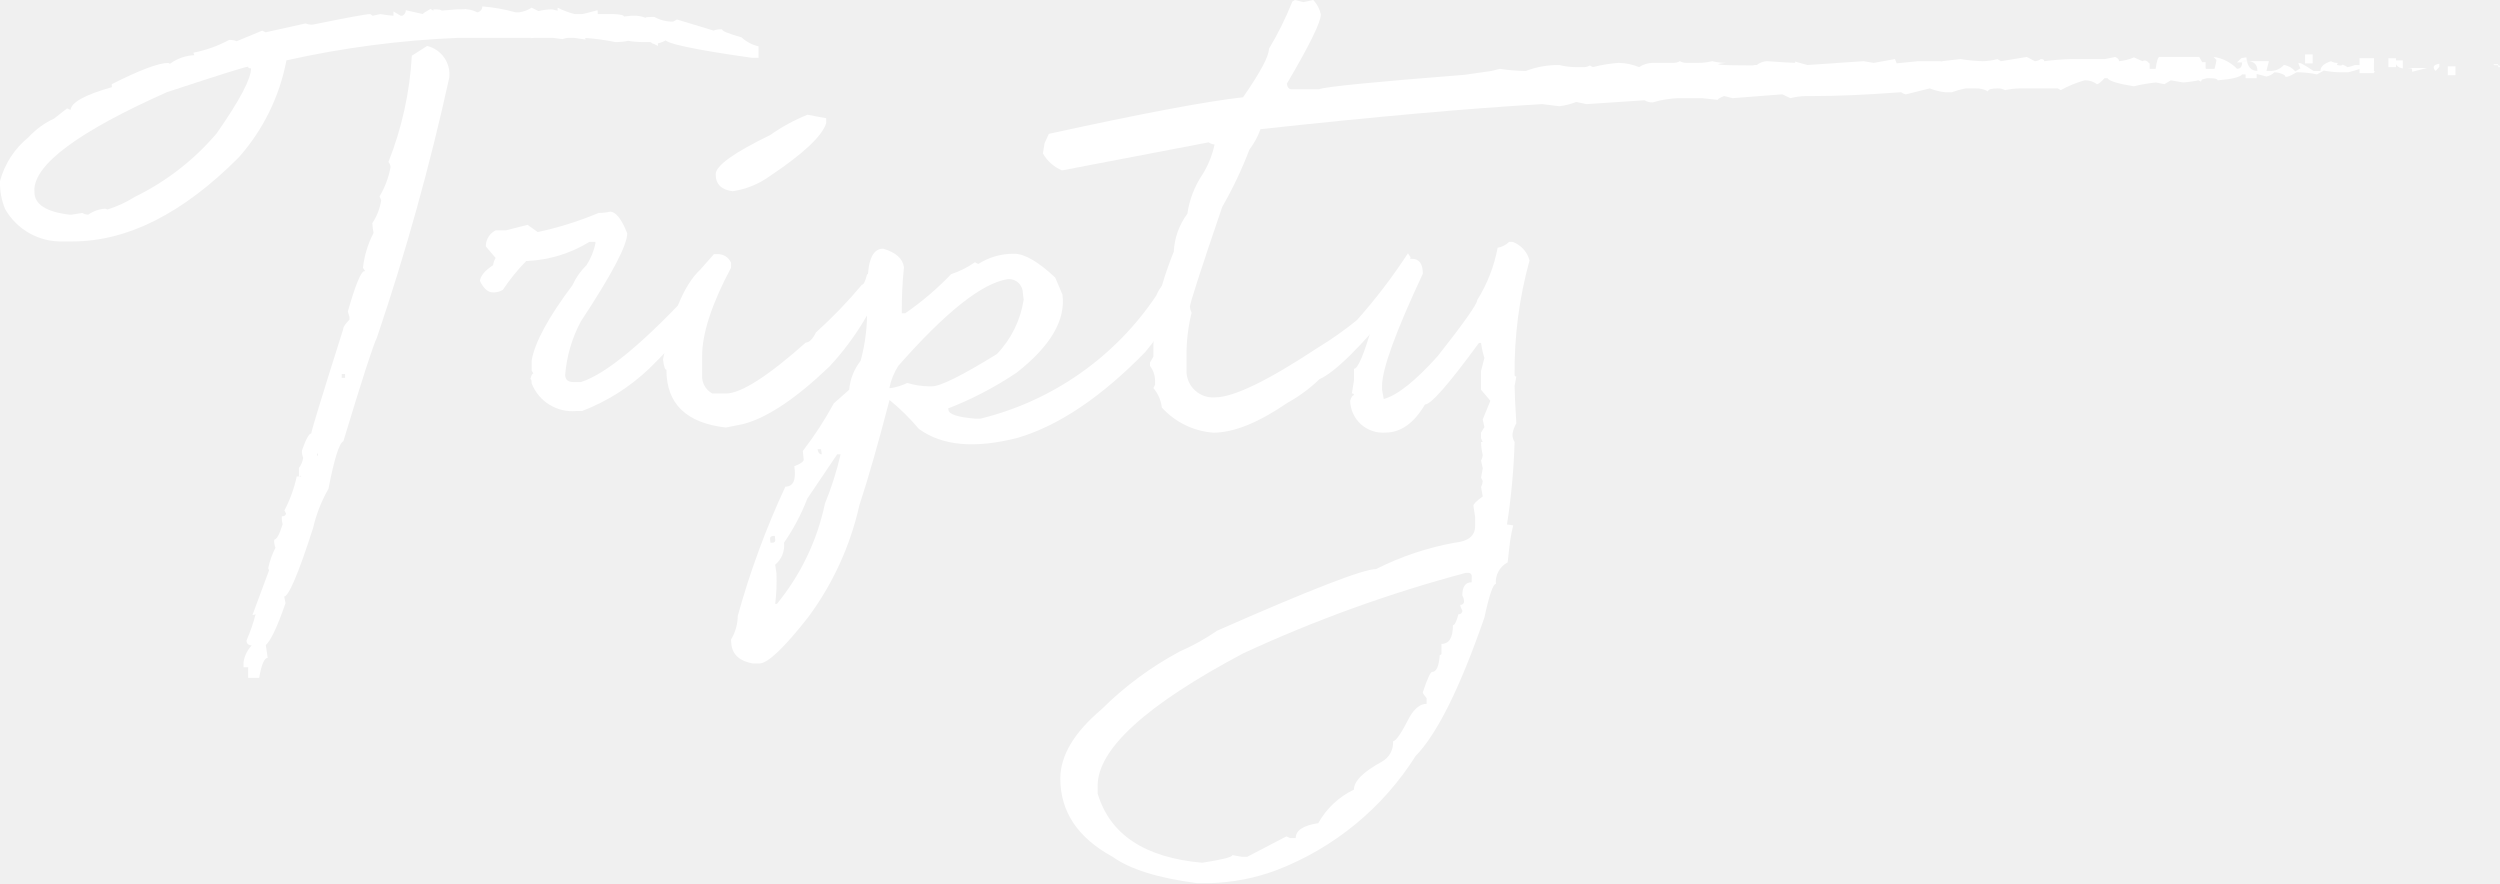
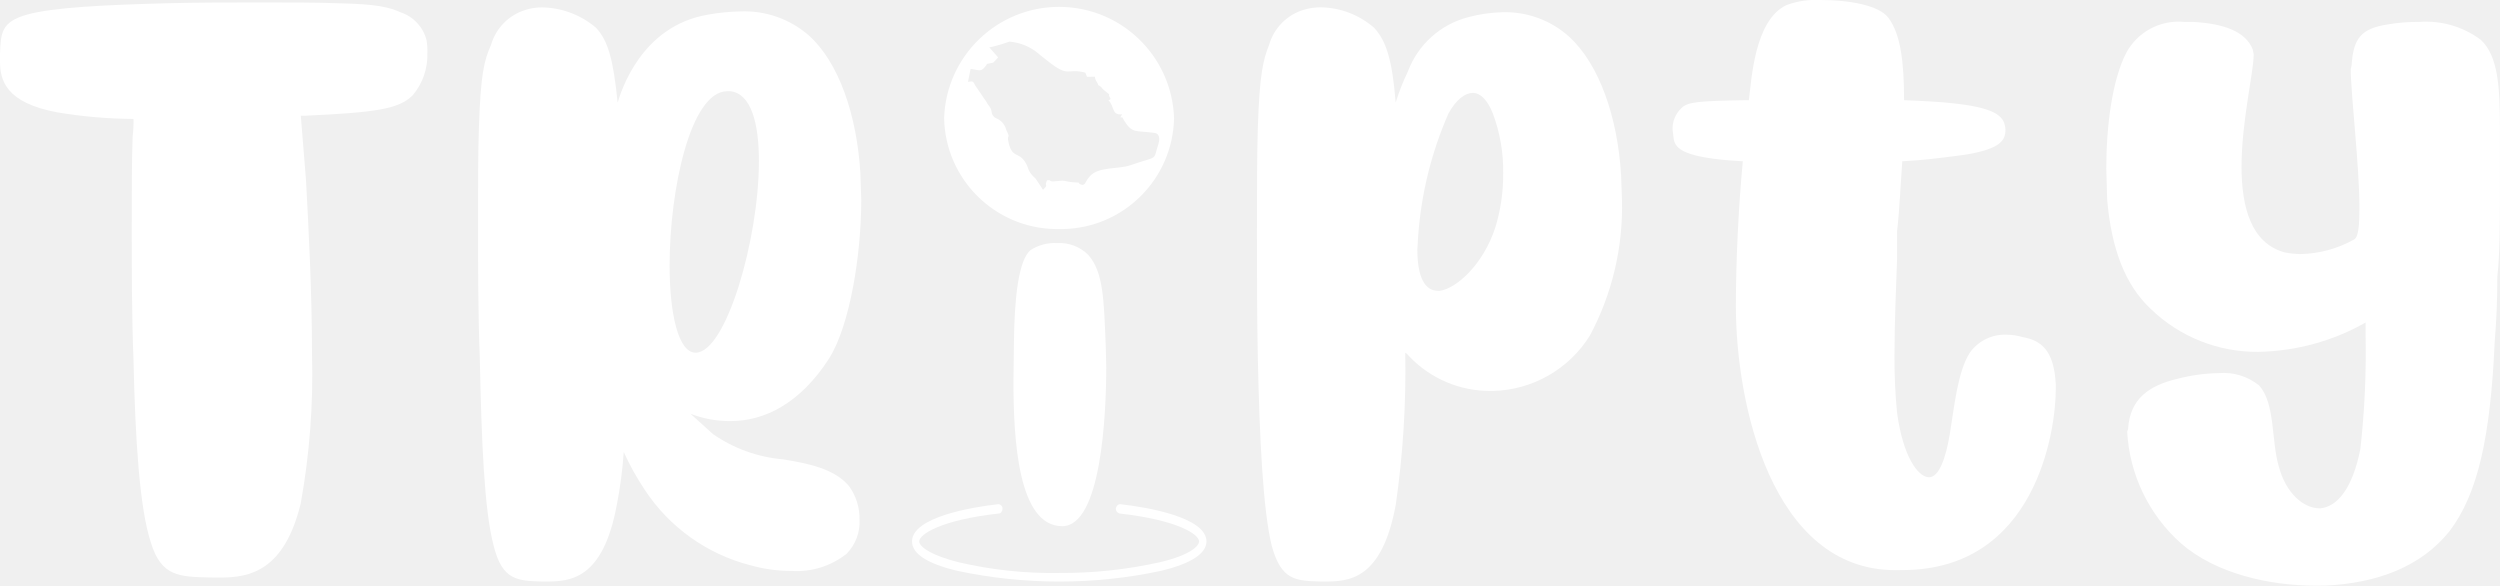
- <svg xmlns="http://www.w3.org/2000/svg" width="201.181" height="71.066" viewBox="0 0 201.181 71.066">
+ <svg xmlns="http://www.w3.org/2000/svg" data-name="Group 39990" width="166.348" height="38.967" viewBox="0 0 166.348 38.967">
  <defs>
-     <clipPath id="ynle96nina">
-       <path data-name="Rectangle 9" style="fill:#fff" d="M0 0h201.181v71.066H0z" />
+     <clipPath id="f5wyy84e7a">
+       <path data-name="Rectangle 22553" style="fill:#fff" d="M0 0h166.348v38.967H0z" />
    </clipPath>
  </defs>
-   <g data-name="Group 39735">
-     <g data-name="Group 8">
-       <g data-name="Group 7" style="clip-path:url(#ynle96nina)">
-         <path data-name="Path 13" d="M38.815.229a14.4 14.4 0 0 1 2.669.476h.308a2.455 2.455 0 0 0 .991-.375l.546.276a4.76 4.76 0 0 1 1.1-.139c.431.092.58.139.445.139V.33a6.363 6.363 0 0 0 1.366.515h.618q.1 0 1.229-.31.034.31 0 .31h1.231c.593.022.89.09.89.2l.613-.067h.1a2.374 2.374 0 0 1 1.027.171c0-.047.148-.07.443-.07h.274a2.959 2.959 0 0 0 1.505.375l.308-.171 2.941.892a1.583 1.583 0 0 1 .683-.1c0 .135.526.353 1.575.649a2.962 2.962 0 0 0 1.366.717v.924H60.5q-7.011-.991-7.011-1.505h.238a2.005 2.005 0 0 1-1.231.377c0-.092.151-.137.447-.137v.31l-.618-.31h-.546a7.586 7.586 0 0 1-1.233-.1 4.659 4.659 0 0 1-1.027.1 18.121 18.121 0 0 0-2.53-.339.12.12 0 0 1 .137.135l-.926-.135h-.342a1.5 1.5 0 0 0-.582.1l-.786-.1h-1.469c-.249 0-.375.02-.375.067l.1-.067h-5.88A77.733 77.733 0 0 0 23.05 4.572a16.353 16.353 0 0 1-3.829 7.8q-6.738 6.771-13.406 6.772H5.1a5.177 5.177 0 0 1-4.685-2.6A5.412 5.412 0 0 1 0 14.284a6.809 6.809 0 0 1 2.292-3.523 6.457 6.457 0 0 1 2.052-1.5L5.4 8.437l.375.171h-.1q0-.957 3.454-1.914v.375c-.09 0-.135-.193-.135-.582q3.387-1.709 4.548-1.71l.137.067a3.571 3.571 0 0 1 2.393-.683V4.3h-.306v.2l-.207-.546a9.965 9.965 0 0 0 2.873-1.024 1.419 1.419 0 0 1 .618.1l2.05-.851.274.135 3.215-.714a1.149 1.149 0 0 0 .445.1h.1q4.21-.854 4.655-.855l.2.137.616-.137a10.2 10.2 0 0 0 1.061.137V.638l.582.344h.135a.514.514 0 0 0 .277-.447l1.368.31c0-.047.2-.182.616-.411.2.115.285.173.238.173v-.14c.434 0 .649.036.649.1l1.231-.1h.375c.254 0 .377-.022.377-.067-.067.045-.034.067.1.067a2.12 2.12 0 0 1 .786.238.461.461 0 0 0 .409-.476M2.771 15.037v.137q0 1.47 2.8 1.813h.2l.856-.137a.854.854 0 0 0 .479.137 2.593 2.593 0 0 1 1.366-.479l.173.067a9.638 9.638 0 0 0 2.222-1.027 20.339 20.339 0 0 0 6.568-5.1q2.767-3.964 2.768-5.231c-.16 0-.238-.045-.238-.137q-.31 0-6.534 2.052-10.671 4.756-10.669 7.9M34.37 3.411a2.342 2.342 0 0 1 1.78 2.564 195.644 195.644 0 0 1-5.815 20.895q-.445.89-2.7 8.345-.512.236-1.2 3.829A11.37 11.37 0 0 0 25.2 42.19q-1.78 5.541-2.359 5.541c0-.137.047.034.137.515q-1.025 2.973-1.643 3.418c.022 0 .036-.056.036-.171l.171 1.164q-.411 0-.685 1.607h-.888v-.854H19.6V53a2.434 2.434 0 0 1 .753-1.438v.1c-.344 0-.515-.135-.515-.409a14.4 14.4 0 0 0 .753-2.189c0 .09-.09.135-.272.135l1.332-3.588-.067-.171a6.524 6.524 0 0 1 .58-1.645 1.532 1.532 0 0 1-.1-.649q.31-.034.685-1.263c.047 0 .067.067.067.2a1.659 1.659 0 0 1-.135-.82.314.314 0 0 0 .342-.2l-.135-.274a10.481 10.481 0 0 0 .989-2.735h.377l-.1-.07c0 .047-.034.07-.1.07v-.684a1.715 1.715 0 0 0 .344-.822 1.309 1.309 0 0 1-.1-.58c.317-.912.568-1.371.75-1.371q0-.273 2.564-8.377c0-.182.171-.445.515-.789 0-.2-.011-.306-.036-.306l-.1-.344q.909-3.181 1.319-3.246.135 0 .135.1l-.238-.375a8.052 8.052 0 0 1 .854-2.8 5.675 5.675 0 0 1-.1-.786 4.667 4.667 0 0 0 .717-1.847l-.135-.308a7.088 7.088 0 0 0 .888-2.362.748.748 0 0 0-.171-.409 27.365 27.365 0 0 0 1.881-8.55zm-8.788 32.795h.031q-.1 0-.1.034v.137h.07zm2.186-6.395H27.5v.31h.272z" transform="translate(0 .286)" style="fill:#fff" />
-         <path data-name="Path 14" d="M27.647 7.58q.718 0 1.4 1.744 0 1.436-3.726 7.08a10.964 10.964 0 0 0-1.267 4.308c0 .389.229.582.685.582h.582q3.111-.991 9.473-7.934a1.119 1.119 0 0 0 1.062-1.16c.022-.162.1-.24.24-.24h.1c.11 0 .225.115.339.344v.339a4.824 4.824 0 0 1-1.263 2.087q-.516 1.608-4.483 5.505a16.32 16.32 0 0 1-5.368 3.386h-.441a3.509 3.509 0 0 1-3.624-2.225c0-.227-.034-.342-.1-.342.07-.3.148-.443.24-.443l-.137-.24v-.82q.377-2.187 3.283-6.053a5.267 5.267 0 0 1 1.128-1.609 5.233 5.233 0 0 0 .717-1.741v-.139h-.476a10.5 10.5 0 0 1-4.993 1.541h-.1a16.306 16.306 0 0 0-1.881 2.323 1.456 1.456 0 0 1-.685.207h-.1q-.613 0-1.058-.926c.045-.409.4-.831 1.058-1.265a1.4 1.4 0 0 1 .207-.58l-.786-.924v-.137a1.424 1.424 0 0 1 .786-1.162h.82l1.746-.445.82.58a27.171 27.171 0 0 0 4.892-1.537 4.15 4.15 0 0 0 .921-.1" transform="translate(21.427 9.452)" style="fill:#fff" />
-         <path data-name="Path 15" d="M27.846 15.326h.274a1.149 1.149 0 0 1 1.1.685v.409q-2.329 4.378-2.326 7.116v1.5a1.569 1.569 0 0 0 .82 1.505h1.094q1.81 0 6.429-4.1.411 0 .822-.82a37.546 37.546 0 0 0 3.692-3.831c.137 0 .274-.272.411-.82a2.642 2.642 0 0 1 1.231-.548h.135c.182.022.274.115.274.276a22.251 22.251 0 0 1-4.651 7.66q-4.068 3.9-6.975 4.649l-1.368.274q-4.789-.546-4.788-4.651c-.115 0-.207-.272-.274-.82q1.028-5.4 3.011-7.251zm7.525-11.217c.957.184 1.458.274 1.505.274v.411q-.482 1.54-4.514 4.24a6.8 6.8 0 0 1-3.011 1.231q-1.368-.172-1.366-1.368 0-1.025 4.377-3.148a14.911 14.911 0 0 1 3.009-1.64" transform="translate(29.608 5.124)" style="fill:#fff" />
-         <path data-name="Path 16" d="M38.42 8.905c1.029.3 1.586.8 1.679 1.5a33.139 33.139 0 0 0-.173 3.7h.274a23.841 23.841 0 0 0 3.694-3.146A7.4 7.4 0 0 0 45.81 10l.272.139a5.2 5.2 0 0 1 2.908-.822q1.23 0 3.283 1.914l.58 1.368q.411 3.077-3.692 6.289a28.433 28.433 0 0 1-5.505 2.876l.031.137q.071.512 2.155.685h.411a23.854 23.854 0 0 0 14.158-9.918 2.784 2.784 0 0 1 2.5-1.777v.133a17.793 17.793 0 0 1-3.386 6.193q-5.3 5.433-10.258 6.907-5.167 1.335-7.97-.717a18.077 18.077 0 0 0-2.359-2.326q-1.368 5.265-2.427 8.478a23.871 23.871 0 0 1-4.139 9.031q-2.905 3.691-3.9 3.694h-.546c-1.027-.186-1.6-.685-1.712-1.505l-.034-.411a3.786 3.786 0 0 0 .546-1.917 67.051 67.051 0 0 1 3.831-10.395q.961 0 .719-1.643c.524-.2.775-.386.753-.546l-.067-.683a28.661 28.661 0 0 0 2.494-3.831l1.234-1.092a4.381 4.381 0 0 1 .921-2.328 14.632 14.632 0 0 0 .512-4.377c.137 0 .218-.409.24-1.231l-.171-.274q-.1-3.141 1.229-3.144m-9.095 23.387.031.274h.143c.182 0 .261-.09.238-.274l-.034-.272h-.137c-.182.022-.263.112-.238.272m.409 2.052.1.688a15.2 15.2 0 0 1-.1 2.458h.137a18.8 18.8 0 0 0 3.865-8.069A25.612 25.612 0 0 0 35 25.456h-.274l-2.4 3.557a17.01 17.01 0 0 1-1.878 3.555 2.005 2.005 0 0 1-.719 1.777m3.42-9.3.034.139c.047.18.148.274.308.274l-.067-.413zm5.779-4.923h.137a4.7 4.7 0 0 0 1.3-.409 6.57 6.57 0 0 0 1.708.272h.274q1.025 0 5.233-2.6a8.113 8.113 0 0 0 2.155-4.377l-.07-.546a1.116 1.116 0 0 0-1.231-1.1q-3.077.479-8.79 6.975a5.213 5.213 0 0 0-.717 1.78" transform="translate(32.644 11.105)" style="fill:#fff" />
-         <path data-name="Path 17" d="m57.627 0 .685.171L59.1 0a2.355 2.355 0 0 1 .616 1.164q0 .924-2.737 5.575c.045.3.171.443.378.443h2.222q.681-.3 11.7-1.162l2.155-.308.683-.171a14.922 14.922 0 0 0 2.087.171 7.312 7.312 0 0 1 2.7-.479 5.876 5.876 0 0 0 1.368.171h.546a.985.985 0 0 0 .548-.135l.234.131a12.014 12.014 0 0 1 2.087-.342 4.622 4.622 0 0 1 1.64.342 2.059 2.059 0 0 1 1.094-.342h1.643a.977.977 0 0 0 .546-.137 1 1 0 0 0 .548.137h.957a4.281 4.281 0 0 0 1.094-.137 4.311 4.311 0 0 0 1.1.137q-1.918.206 2.222.207c-.025-.025.067-.036.272-.036a1.433 1.433 0 0 1 .789-.308c1.319.09 2.083.137 2.29.137v-.1l.991.274 4.514-.308.822.137 1.708-.308.139.344 1.71-.173h1.777c.16 0 .24.058.24.173-.047 0-.07-.058-.07-.173l1.47-.171a13.842 13.842 0 0 0 1.817.172v.512l-.89-.512h.856a4.984 4.984 0 0 0 1.2-.171l.274.171 2.087-.342.649.342a.932.932 0 0 0 .479-.171c.182 0 .274.058.274.171a21.316 21.316 0 0 1 2.155-.171h2.735l.82-.171c.207.09.31.2.31.342a3.879 3.879 0 0 0 1.2-.308l.685.308c.182-.112.364-.056.546.173h.034v.443h.479c.09-.638.193-.957.308-.957h3.199l.548.957h.683a4.786 4.786 0 0 0 .171-.82c.045 0 .067.067.067.2l-.308-.342a3.242 3.242 0 0 1 1.881.957c.274 0 .411-.171.411-.515h-.411l.344-.339.409-.07q.1 1.1.89 1.094c0-.638-.445-.9-1.332-.786h2.256l-.2.786h.411a1.4 1.4 0 0 0 .991-.479 1.514 1.514 0 0 1 .921.515l.411-.24-.169-.409V5c0 .067.02.1.067.1q0-.172 1.162.613h.548q0-.512.854-.786a1.056 1.056 0 0 0 .582.137c-.207.137-.115.207.272.207 0-.115.162-.07.479.135a2.748 2.748 0 0 0 .582-.171h.515c0 .022.056-.079.171-.308h.616a2.233 2.233 0 0 1 .034.548l.308.342a1.8 1.8 0 0 1-.924-.411V5.2l.272.171c-.955.3-1.47.445-1.537.445h-.685a7.905 7.905 0 0 1-1.263-.137l-.548.308a8.027 8.027 0 0 0-1.472-.171h-.171q-.957.583-.957.238a1.752 1.752 0 0 0-.82-.238 1.334 1.334 0 0 1-.649.342l-.789-.207v.344h-.888v-.309h-.274q-.273.344-1.984.479c0-.115-.2-.171-.613-.171h-.24a8.944 8.944 0 0 1-1.914.342l-.993-.171-.512.308-.683-.137a12.75 12.75 0 0 0-1.78.308q-1.914-.307-2.119-.649h-.24c-.3.319-.5.479-.616.479a1.519 1.519 0 0 0-.854-.308h-.139a8.885 8.885 0 0 0-1.912.786l-.243-.137h-3.047a6.326 6.326 0 0 0-1.2.137 1.179 1.179 0 0 0-.582-.137c-.526 0-.786.081-.786.24a1.828 1.828 0 0 0-.991-.24h-.82a7.5 7.5 0 0 0-1.1.308h-.548a5 5 0 0 1-1.231-.308l-1.912.479a.882.882 0 0 1-.378-.171q-4.206.31-7.148.308h-.546A5.465 5.465 0 0 0 97.5 7.9l-.649-.31-4 .31-.685-.173c-.342.137-.512.24-.512.308L90.39 7.9h-1.914a8.285 8.285 0 0 0-2.054.339 1.091 1.091 0 0 1-.649-.169l-4.685.308-.82-.173a5.576 5.576 0 0 1-1.368.344l-1.368-.171q-8.858.512-22.672 2.016a6.117 6.117 0 0 1-.89 1.64 32.7 32.7 0 0 1-2.191 4.618q-2.6 7.627-2.6 8.038a1.326 1.326 0 0 0 .137.479 13.873 13.873 0 0 0-.411 3.35v1.438a2.132 2.132 0 0 0 2.295 2.02q2.225 0 8.276-4a27.952 27.952 0 0 0 3.148-2.222 45.315 45.315 0 0 0 4.1-5.37l.207.308a12.312 12.312 0 0 1-1.13 3.728q-4.378 5.3-6.19 6.087a12.336 12.336 0 0 1-2.6 1.917q-3.492 2.393-5.952 2.393a6.231 6.231 0 0 1-4.137-2.018 2.954 2.954 0 0 0-.681-1.571l.135-.276v-.342a1.993 1.993 0 0 0-.409-1.162v-.276l.274-.476v-.957a10.117 10.117 0 0 1 .135-1.47 1.318 1.318 0 0 1-.135-.447 29.606 29.606 0 0 1 1.64-5.573 5.559 5.559 0 0 1 1.093-3.05 7.647 7.647 0 0 1 1.231-3.182 7.505 7.505 0 0 0 .959-2.393.932.932 0 0 1-.479-.171l-11.8 2.258a3.18 3.18 0 0 1-1.537-1.368l.135-.82.344-.753q11.247-2.46 15.628-2.944 2.086-3.006 2.085-3.9a26.193 26.193 0 0 0 1.881-3.8zm72.535 5h.753v.717l-.375.856a2.122 2.122 0 0 0-1.061-.342c0-.73.227-1.139.683-1.231m9.37.1h-.613v-.721h.613zm4.928.784h-1.16v-1.2h1.164zm1.777-.479h-.613v-.718h.613zm1.229.1c.047 0 .07.09.07.272l1.2-.306h-1.609zm3.557.546h-.616v-.714h.616z" transform="translate(46.576)" style="fill:#fff" />
-         <path data-name="Path 18" d="M86.392 2.811c-.411-.07-.613-.285-.613-.649h.613z" transform="translate(106.967 2.696)" style="fill:#fff" />
-         <path data-name="Path 19" d="M87.614 2.283v.207c.045 0-.047.115-.274.342h-.067c-.229-.3-.115-.481.342-.548" transform="translate(108.686 2.847)" style="fill:#fff" />
-         <path data-name="Path 20" d="M89.31 2.366V2.3h.339v.135l.072.137c.2-.137.067-.2-.411-.2" transform="translate(111.37 2.867)" style="fill:#fff" />
-         <path data-name="Path 21" d="M74.117 33.162a13.1 13.1 0 0 1 .3-1.685l-.5-.074a53.752 53.752 0 0 0 .613-6.633 1.142 1.142 0 0 1-.171-.618 2.35 2.35 0 0 1 .31-.888q-.138-2.225-.139-3.009l.139-.753a.124.124 0 0 1-.139-.139 33.286 33.286 0 0 1 1.2-9.2 2.166 2.166 0 0 0-1.37-1.502h-.272a1.686 1.686 0 0 1-.924.476 12.154 12.154 0 0 1-1.643 4.209q0 .479-3.182 4.514-2.665 2.976-4.339 3.454l-.137-.753v-.306q0-2.019 3.283-9.031c0-.8-.3-1.2-.89-1.2h-.171q-.994 0-2.975 5.267c-.685 2.393-1.184 3.588-1.505 3.588v.926l-.171 1.058c.115 0 .171.047.171.137-.115 0-.216.148-.308.445a2.63 2.63 0 0 0 2.838 2.566q1.847 0 3.182-2.258.718 0 4.343-4.957h.171A6.294 6.294 0 0 0 72.1 18l-.274 1.061v1.5l.753.89-.616 1.505.137.613-.274.447v.445l.137.308h-.133a4.929 4.929 0 0 0 .137 1.058 1.315 1.315 0 0 1-.137.445l.137.616-.137.753.137.274a1.326 1.326 0 0 1-.137.479l.137.753c-.5.364-.753.613-.753.753l.137.888v.753q0 1.163-1.64 1.332a23.113 23.113 0 0 0-6.33 2.121q-1.537 0-12.788 4.959a18.06 18.06 0 0 1-3.011 1.674 26.948 26.948 0 0 0-6.292 4.654q-3.317 2.8-3.317 5.573 0 4 4.206 6.294 2.086 1.5 6.77 2.119h1.061a16.483 16.483 0 0 0 5.4-1.058 22.976 22.976 0 0 0 11.15-9.166q2.6-2.666 5.541-11.15.58-2.7.921-2.7a1.78 1.78 0 0 1 .948-1.737c.047-.431.1-.863.144-1.292m-3.04 2.892c-.5 0-.753.353-.753 1.061a1.059 1.059 0 0 1 .139.445.273.273 0 0 1-.31.308 1.082 1.082 0 0 0 .171.443.273.273 0 0 1-.308.31c-.16.591-.306.888-.445.888 0 1-.308 1.505-.921 1.505v.753a.123.123 0 0 1-.139.137q-.1 1.365-.613 1.366c-.139 0-.389.548-.753 1.64 0 .072.1.229.308.481v.445c-.5 0-.957.353-1.368 1.058q-.994 1.952-1.332 1.95a1.755 1.755 0 0 1-.89 1.643q-2.26 1.228-2.26 2.254a6.483 6.483 0 0 0-2.872 2.7q-1.813.273-1.813 1.2h-.445l-.308-.135-3.146 1.64h-.443l-.753-.137q0 .239-2.429.616-6.943-.617-8.415-5.575v-.616q0-4.446 11.732-10.669A110.435 110.435 0 0 1 70.6 35.3h.171a.273.273 0 0 1 .308.308z" transform="translate(47.354 10.8)" style="fill:#fff" />
-       </g>
-     </g>
+   <g data-name="Group 39832" style="clip-path:url(#f5wyy84e7a)">
+     <path data-name="Path 78080" d="M13.959 39.05c-2.018-.05-3.23-.05-3.922-2.33-.75-2.276-1.037-6.829-1.154-12.14-.116-2.926-.116-6.07-.116-8.888 0-2.276 0-4.39.058-5.961a8.626 8.626 0 0 0 .058-1.192A31.85 31.85 0 0 1 3.807 8.1C.346 7.454 0 5.937 0 4.69V4.2c.058-1.353.058-2.111 1.788-2.6S7.037.951 11.075.842c2.077-.054 4.211-.054 6.23-.054s3.865 0 5.191.054c2.654.054 3.4.271 4.153.6a2.638 2.638 0 0 1 1.73 1.843 4.114 4.114 0 0 1 .058.867 4.133 4.133 0 0 1-.981 2.818c-.923.921-2.48 1.138-7.153 1.355h-.288l.346 4.281c.173 3.2.4 7.479.4 11.6a48.351 48.351 0 0 1-.75 9.918c-1.1 4.5-3.4 4.932-5.365 4.932z" transform="translate(0 -.625)" style="fill:#fff" />
+     <path data-name="Path 78081" d="M149.122 40.572c-1.615-.054-2.654-.054-3.23-2.385-.635-2.385-.808-7.045-.923-12.519-.116-2.981-.116-6.233-.116-9.1 0-2.385 0-4.553.058-6.179.115-3.577.346-4.5.808-5.528a3.423 3.423 0 0 1 2.307-2.33 3.56 3.56 0 0 1 1.1-.163 5.688 5.688 0 0 1 3.574 1.351c.808.867 1.154 2.114 1.442 4.986.231-.759 1.558-5.095 6-5.853a13.555 13.555 0 0 1 2.192-.217 6.522 6.522 0 0 1 4.5 1.572c2.019 1.789 3.23 5.311 3.461 9.213l.058 1.734c0 3.685-.75 8.346-2.134 10.568-1.961 3.035-4.326 4.173-6.576 4.173a7.18 7.18 0 0 1-2.654-.488l1.5 1.355a9.622 9.622 0 0 0 4.672 1.68c1.615.271 3.4.6 4.384 1.788a3.668 3.668 0 0 1 .692 2.222 3 3 0 0 1-.865 2.276 5.333 5.333 0 0 1-3.634 1.138 10.029 10.029 0 0 1-2.769-.38 11.962 11.962 0 0 1-7.037-5.04 17.657 17.657 0 0 1-1.384-2.493 28.1 28.1 0 0 1-.462 3.523c-.923 4.986-3.115 5.095-4.73 5.095zm14.421-27.965c0-2.547-.519-4.5-1.9-4.661h-.231C158.985 8 157.6 14.5 157.6 19.544c0 3.2.577 5.8 1.731 5.8 2.019 0 4.211-7.533 4.211-12.736" transform="translate(-113.045 -1.876)" style="fill:#fff" />
+     <path data-name="Path 78082" d="M385.148 40.571c-1.673-.054-2.653-.054-3.288-2.385-.577-2.385-.808-7.046-.923-12.519-.058-2.71-.058-5.637-.058-8.292 0-2.71 0-5.2.058-6.991.116-3.577.346-4.5.75-5.528a3.424 3.424 0 0 1 2.308-2.331 3.941 3.941 0 0 1 1.153-.163 5.534 5.534 0 0 1 3.519 1.355c.808.867 1.211 2.114 1.442 4.986a14.4 14.4 0 0 1 .808-2.059 5.853 5.853 0 0 1 4.038-3.631 9.75 9.75 0 0 1 2.25-.325 6.343 6.343 0 0 1 4.442 1.626c2.019 1.843 3.23 5.365 3.461 9.213l.058 1.626a18.148 18.148 0 0 1-2.134 9.05 7.811 7.811 0 0 1-6.461 3.685h-.171a7.415 7.415 0 0 1-5.365-2.276c-.115-.108-.173-.217-.289-.271a62.532 62.532 0 0 1-.634 10.135c-.923 4.986-3.115 5.094-4.73 5.094zM396.743 17a11.958 11.958 0 0 0 .519-3.577 10.833 10.833 0 0 0-.692-4.01c-.346-.867-.808-1.355-1.327-1.355s-1.1.434-1.615 1.355a24.663 24.663 0 0 0-2.019 8.129l-.058.921c0 1.789.462 2.764 1.384 2.764h.115c1.1-.163 2.884-1.734 3.692-4.227" transform="translate(-297.242 -1.875)" style="fill:#fff" />
+     <path data-name="Path 78083" d="M521.643 37.937c-8.248 0-10.614-11.11-10.614-17.56 0-3.035.173-6.558.461-9.647l-.865-.054c-3.288-.271-3.692-.867-3.75-1.572l-.058-.488a1.857 1.857 0 0 1 .577-1.409c.4-.433 1.154-.488 4.326-.542h.173c.173-1.246.346-5.365 2.538-6.341A5.676 5.676 0 0 1 516.682 0c1.788 0 3.865.325 4.5 1.192.808 1.084 1.038 2.927 1.038 5.474 1.327.054 2.423.109 3.346.217 3 .325 3.346.975 3.4 1.734 0 .7-.231 1.409-3.519 1.788-.865.109-2.077.271-3.346.325-.115 1.517-.173 3.143-.346 4.661v1.842c-.058 1.68-.173 4.173-.173 6.5a36.425 36.425 0 0 0 .173 3.739c.4 2.927 1.384 4.227 2.076 4.282h.058c.634 0 1.1-1.192 1.384-2.927.289-1.788.519-4.119 1.327-5.365a2.851 2.851 0 0 1 2.423-1.192 3.832 3.832 0 0 1 1.1.163c1.211.217 2.076.867 2.192 3.143v.325c0 2.764-1.327 12.031-10.21 12.031z" transform="translate(-395.525)" style="fill:#fff" />
+     <path data-name="Path 78084" d="M652.233 44.6c-3.173 0-6.691-.813-9-2.818a10.735 10.735 0 0 1-3.577-7.425l.058-.163c.115-2.059 1.442-2.926 3.288-3.36a11.742 11.742 0 0 1 2.769-.379 3.756 3.756 0 0 1 2.653.813c1.1 1.192.807 3.685 1.327 5.42.462 1.734 1.615 2.764 2.711 2.764h.058c1.1-.109 2.134-1.3 2.653-3.956a58.062 58.062 0 0 0 .346-7.642v-.764a15.038 15.038 0 0 1-7.1 1.951 10.147 10.147 0 0 1-7.211-2.873c-1.673-1.572-2.6-3.956-2.884-7.262l-.058-2.059c0-2.873.4-5.907 1.327-7.7a3.949 3.949 0 0 1 3.865-2.059h.577c2.076.108 3.518.65 3.98 1.843l.058.325c0 1.192-.808 4.444-.808 7.479 0 2.656.635 5.095 2.884 5.691a6.063 6.063 0 0 0 1.038.109 7.617 7.617 0 0 0 3.576-.976c.288-.163.346-.975.346-2.114 0-2.818-.577-7.533-.577-9.213l.058-.271c.115-1.788.634-2.439 2.423-2.71a11.433 11.433 0 0 1 2.076-.163 6.074 6.074 0 0 1 4.1 1.193c1.154 1.084 1.269 3.143 1.269 5.907v4.39c0 1.9 0 3.848-.173 5.474 0 1.518-.057 2.927-.173 4.282-.289 6.5-1.154 10.189-3 12.628-1.9 2.385-4.845 3.469-8.249 3.631z" transform="translate(-498.115 -5.629)" style="fill:#fff" />
+     <path data-name="Path 78085" d="M293.465 17.117h.543a7.532 7.532 0 0 0 7.378-7.377 7.654 7.654 0 0 0-15.3 0 7.53 7.53 0 0 0 7.378 7.377m-5.791-9.8.177-.856c.647.088.68.227 1.028-.226.124-.162-.08-.072.228-.141.349-.079.163.038.573-.4l-.586-.665c.292-.044.638-.169.917-.242.159-.041.334-.125.438-.141a3.463 3.463 0 0 1 1.914.791c.166.158.425.339.6.484 1.475 1.177 1.259.457 2.523.79l.106.278.523-.011a.7.7 0 0 0 .08.271l.021.031c.234.368 0 .177.233.322s-.044.041.52.47c.251.19.036-.013.094.173.051.163.014.02.1.2-.147.209.033-.014-.145.1.435.43.19 1.011.91.937l-.118.2c.243.031.1-.03.251.213.556.882.739.652 1.967.817l.142.026c0-.006.382.1.166.751-.373 1.129.091.714-1.886 1.39-.771.264-2.081.078-2.653.709-.343.379-.283.572-.512.594-.451-.115.063-.16-.584-.176-.28-.007-.564-.109-.75-.109l-.6.05c-.331 0-.079-.114-.414-.074-.224.45.145.22-.266.628-.086-.085-.011 0-.082-.119l-.408-.612c-.611-.549-.414-.7-.732-1.16-.425-.622-.828-.22-1.066-1.219-.174-.724.189-.133-.168-.89a1.113 1.113 0 0 0-.5-.676c-.107-.067-.206-.088-.274-.145-.281-.229-.106-.395-.325-.7-.074-.1-.123-.165-.169-.244l-.054-.1-.02-.031a1.369 1.369 0 0 0-.085-.116l-.623-.916c-.168-.287-.113-.305-.5-.253" transform="translate(-223.265 -1.876)" style="fill:#fff" />
+     <path data-name="Path 78086" d="M290.159 162.6c-.121 0-.241.1-.281.286a.339.339 0 0 0 .241.334c3.854.429 5.3 1.382 5.3 1.859 0 .286-.562.906-2.61 1.383a29.79 29.79 0 0 1-6.7.715 27.482 27.482 0 0 1-6.7-.715c-2.047-.525-2.61-1.1-2.61-1.383 0-.477 1.445-1.43 5.3-1.859.121 0 .241-.143.241-.334a.29.29 0 0 0-.281-.286c-1.726.191-5.741.858-5.741 2.479 0 .811 1 1.478 3.011 1.955a32.548 32.548 0 0 0 13.57 0c1.967-.477 3.011-1.144 3.011-1.955 0-1.621-4.015-2.288-5.741-2.479" transform="translate(-215.633 -129.052)" style="fill:#fff" />
+     <path data-name="Path 78087" d="M309.975 78.394a2.939 2.939 0 0 0-1.764.472c-.787.669-1.071 3.146-1.1 6.214l-.031 2.517c0 3.893.315 9.635 3.245 9.635 2.583 0 2.93-7.354 2.93-10.579l-.031-1.337c-.126-3.186-.158-4.995-1.166-6.135a2.691 2.691 0 0 0-2.079-.786" transform="translate(-239.646 -62.22)" style="fill:#fff" />
  </g>
</svg>
